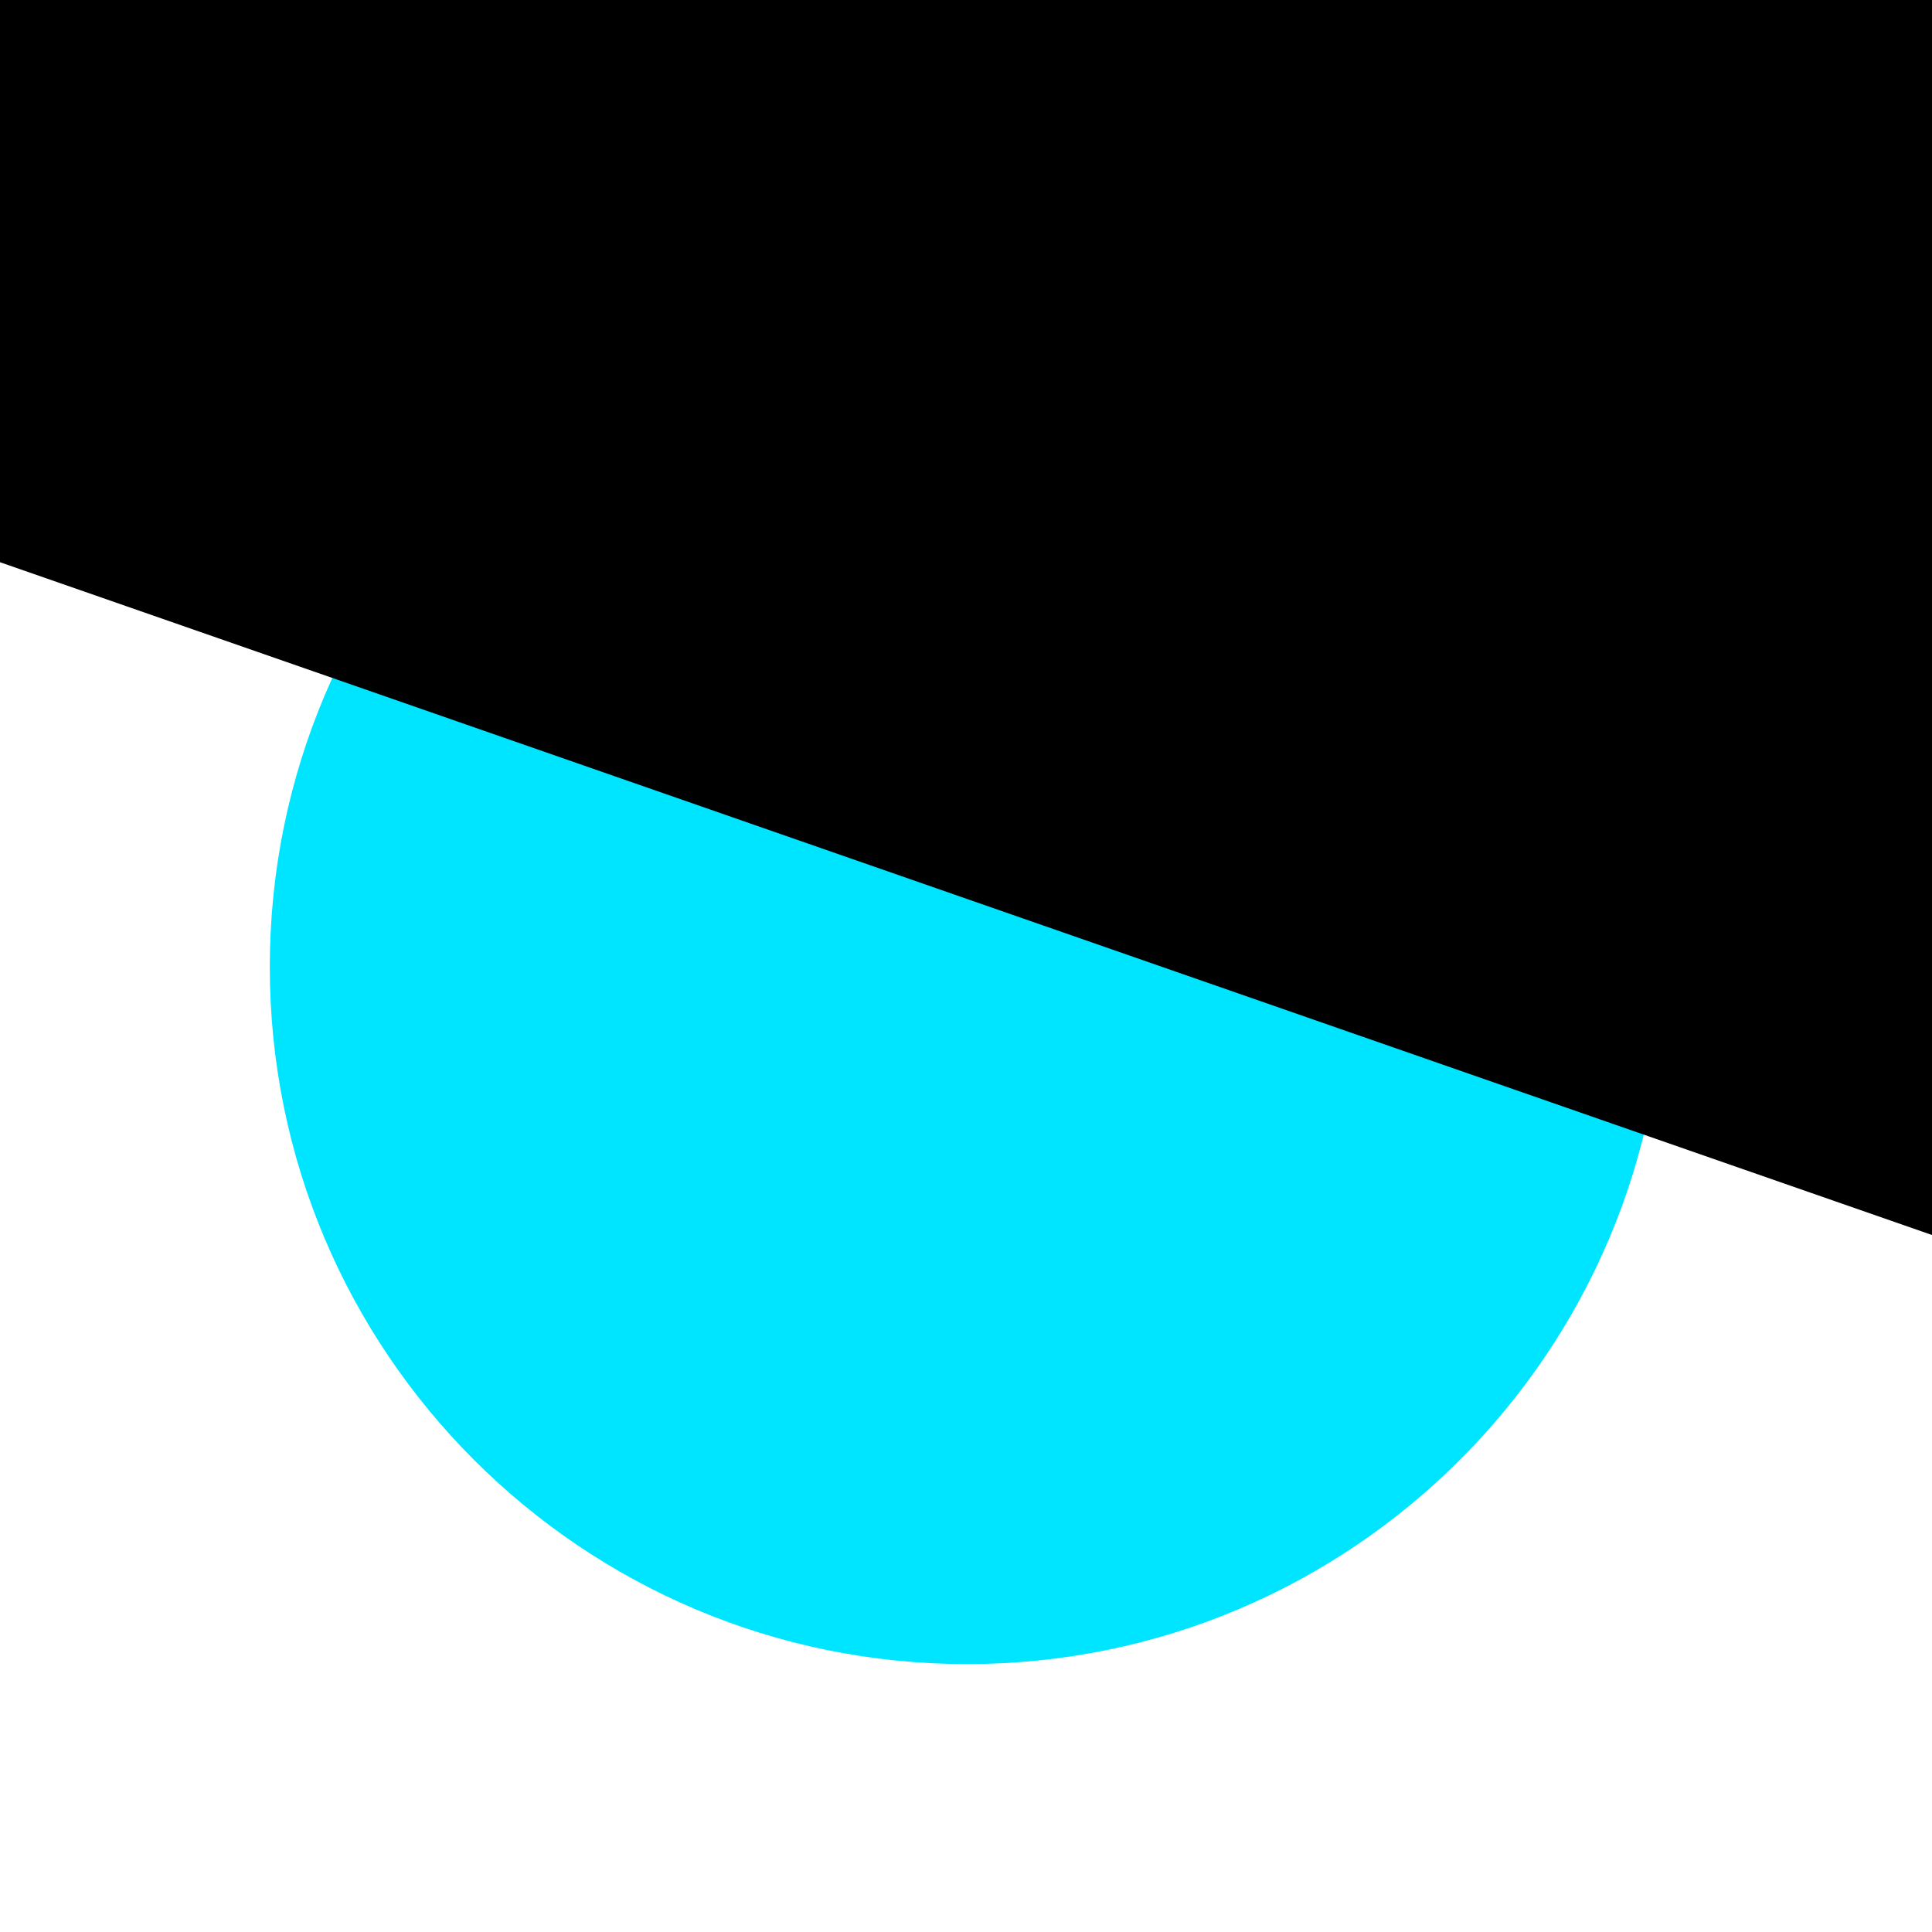
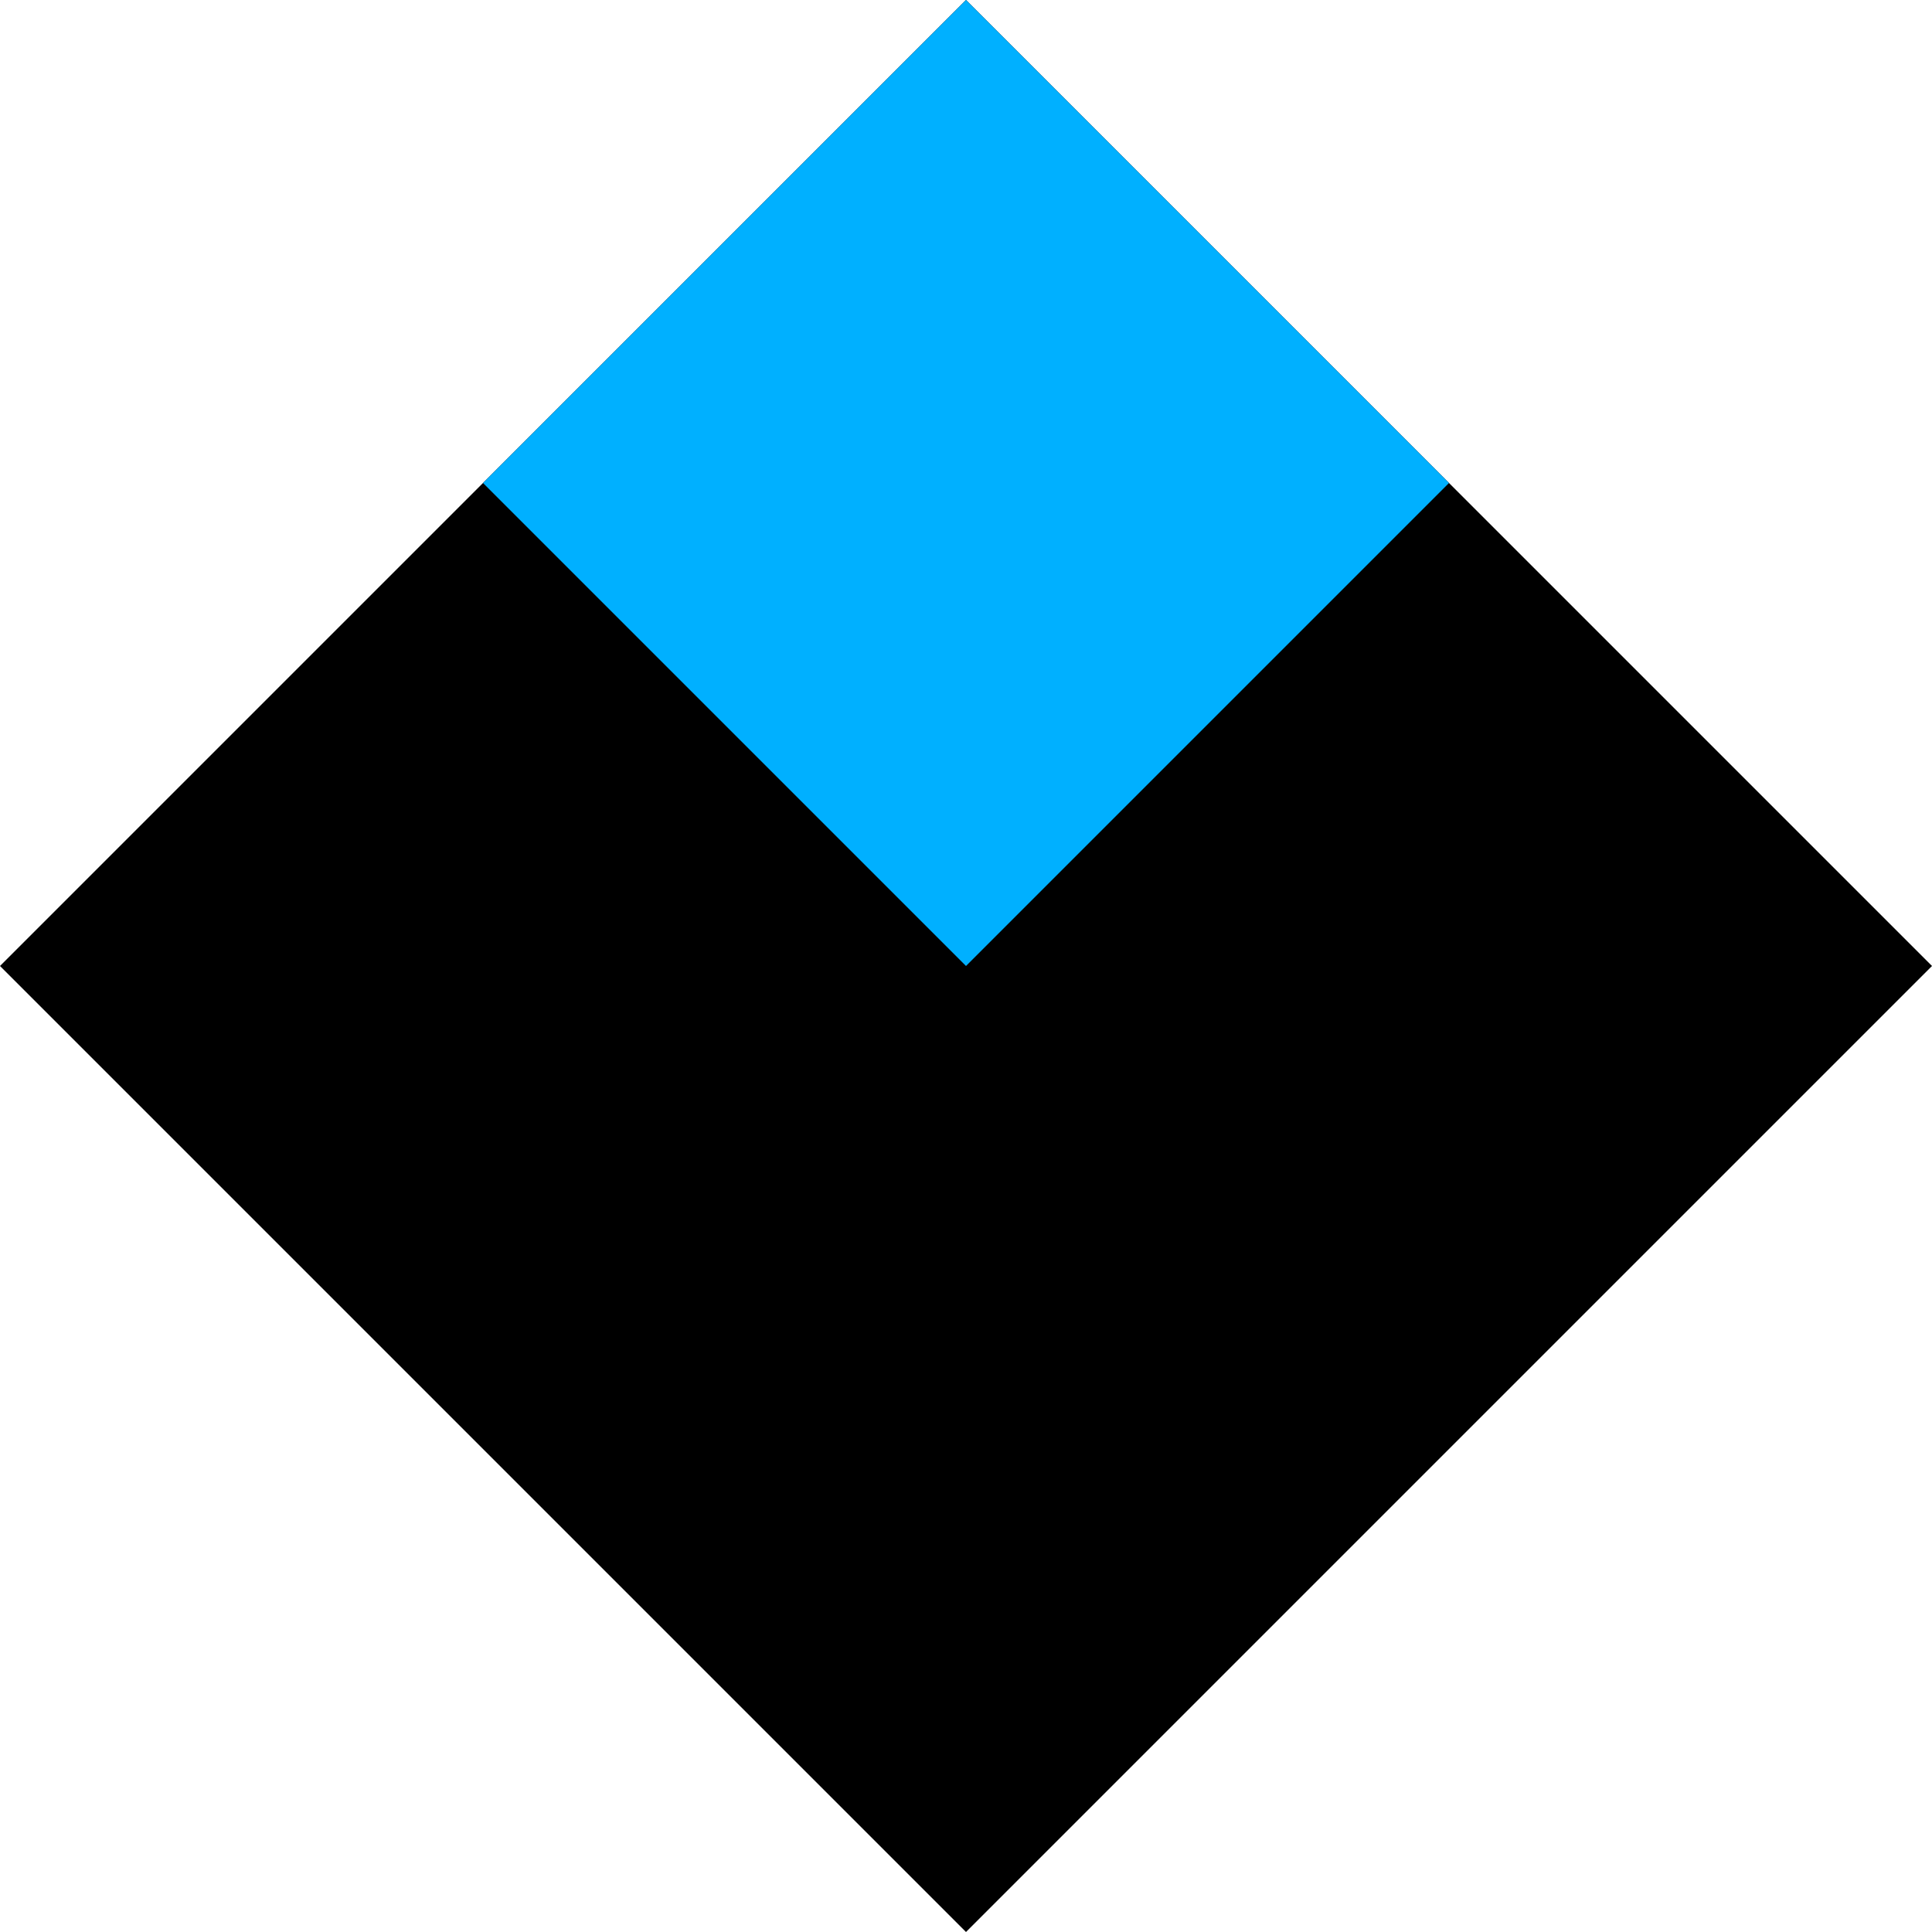
<svg xmlns="http://www.w3.org/2000/svg" width="1024px" height="1024px" viewBox="0 0 1024 1024" version="1.1">
  <defs />
  <g id="Page-1" stroke="none" stroke-width="1" fill="none" fill-rule="evenodd">
    <g id="vs-logo-full">
      <rect id="Rectangle-5" fill="#FFFFFF" x="0" y="0" width="1024" height="1024" />
-       <circle id="Oval-2" fill="#00E5FF" cx="512.5" cy="512.5" r="369.5" />
-       <polygon id="Path-2" fill="#000000" points="0 297.987 1024 654.573 1024 0 0 0" />
+       <polygon id="Rectangle-2" fill="#000000" points="0 512 512 0 1024 512 512 1024" />
+       <polygon id="Rectangle-2" fill="#00B0FF" points="256 256 512 0 768 256 512 512" />
    </g>
  </g>
</svg>
